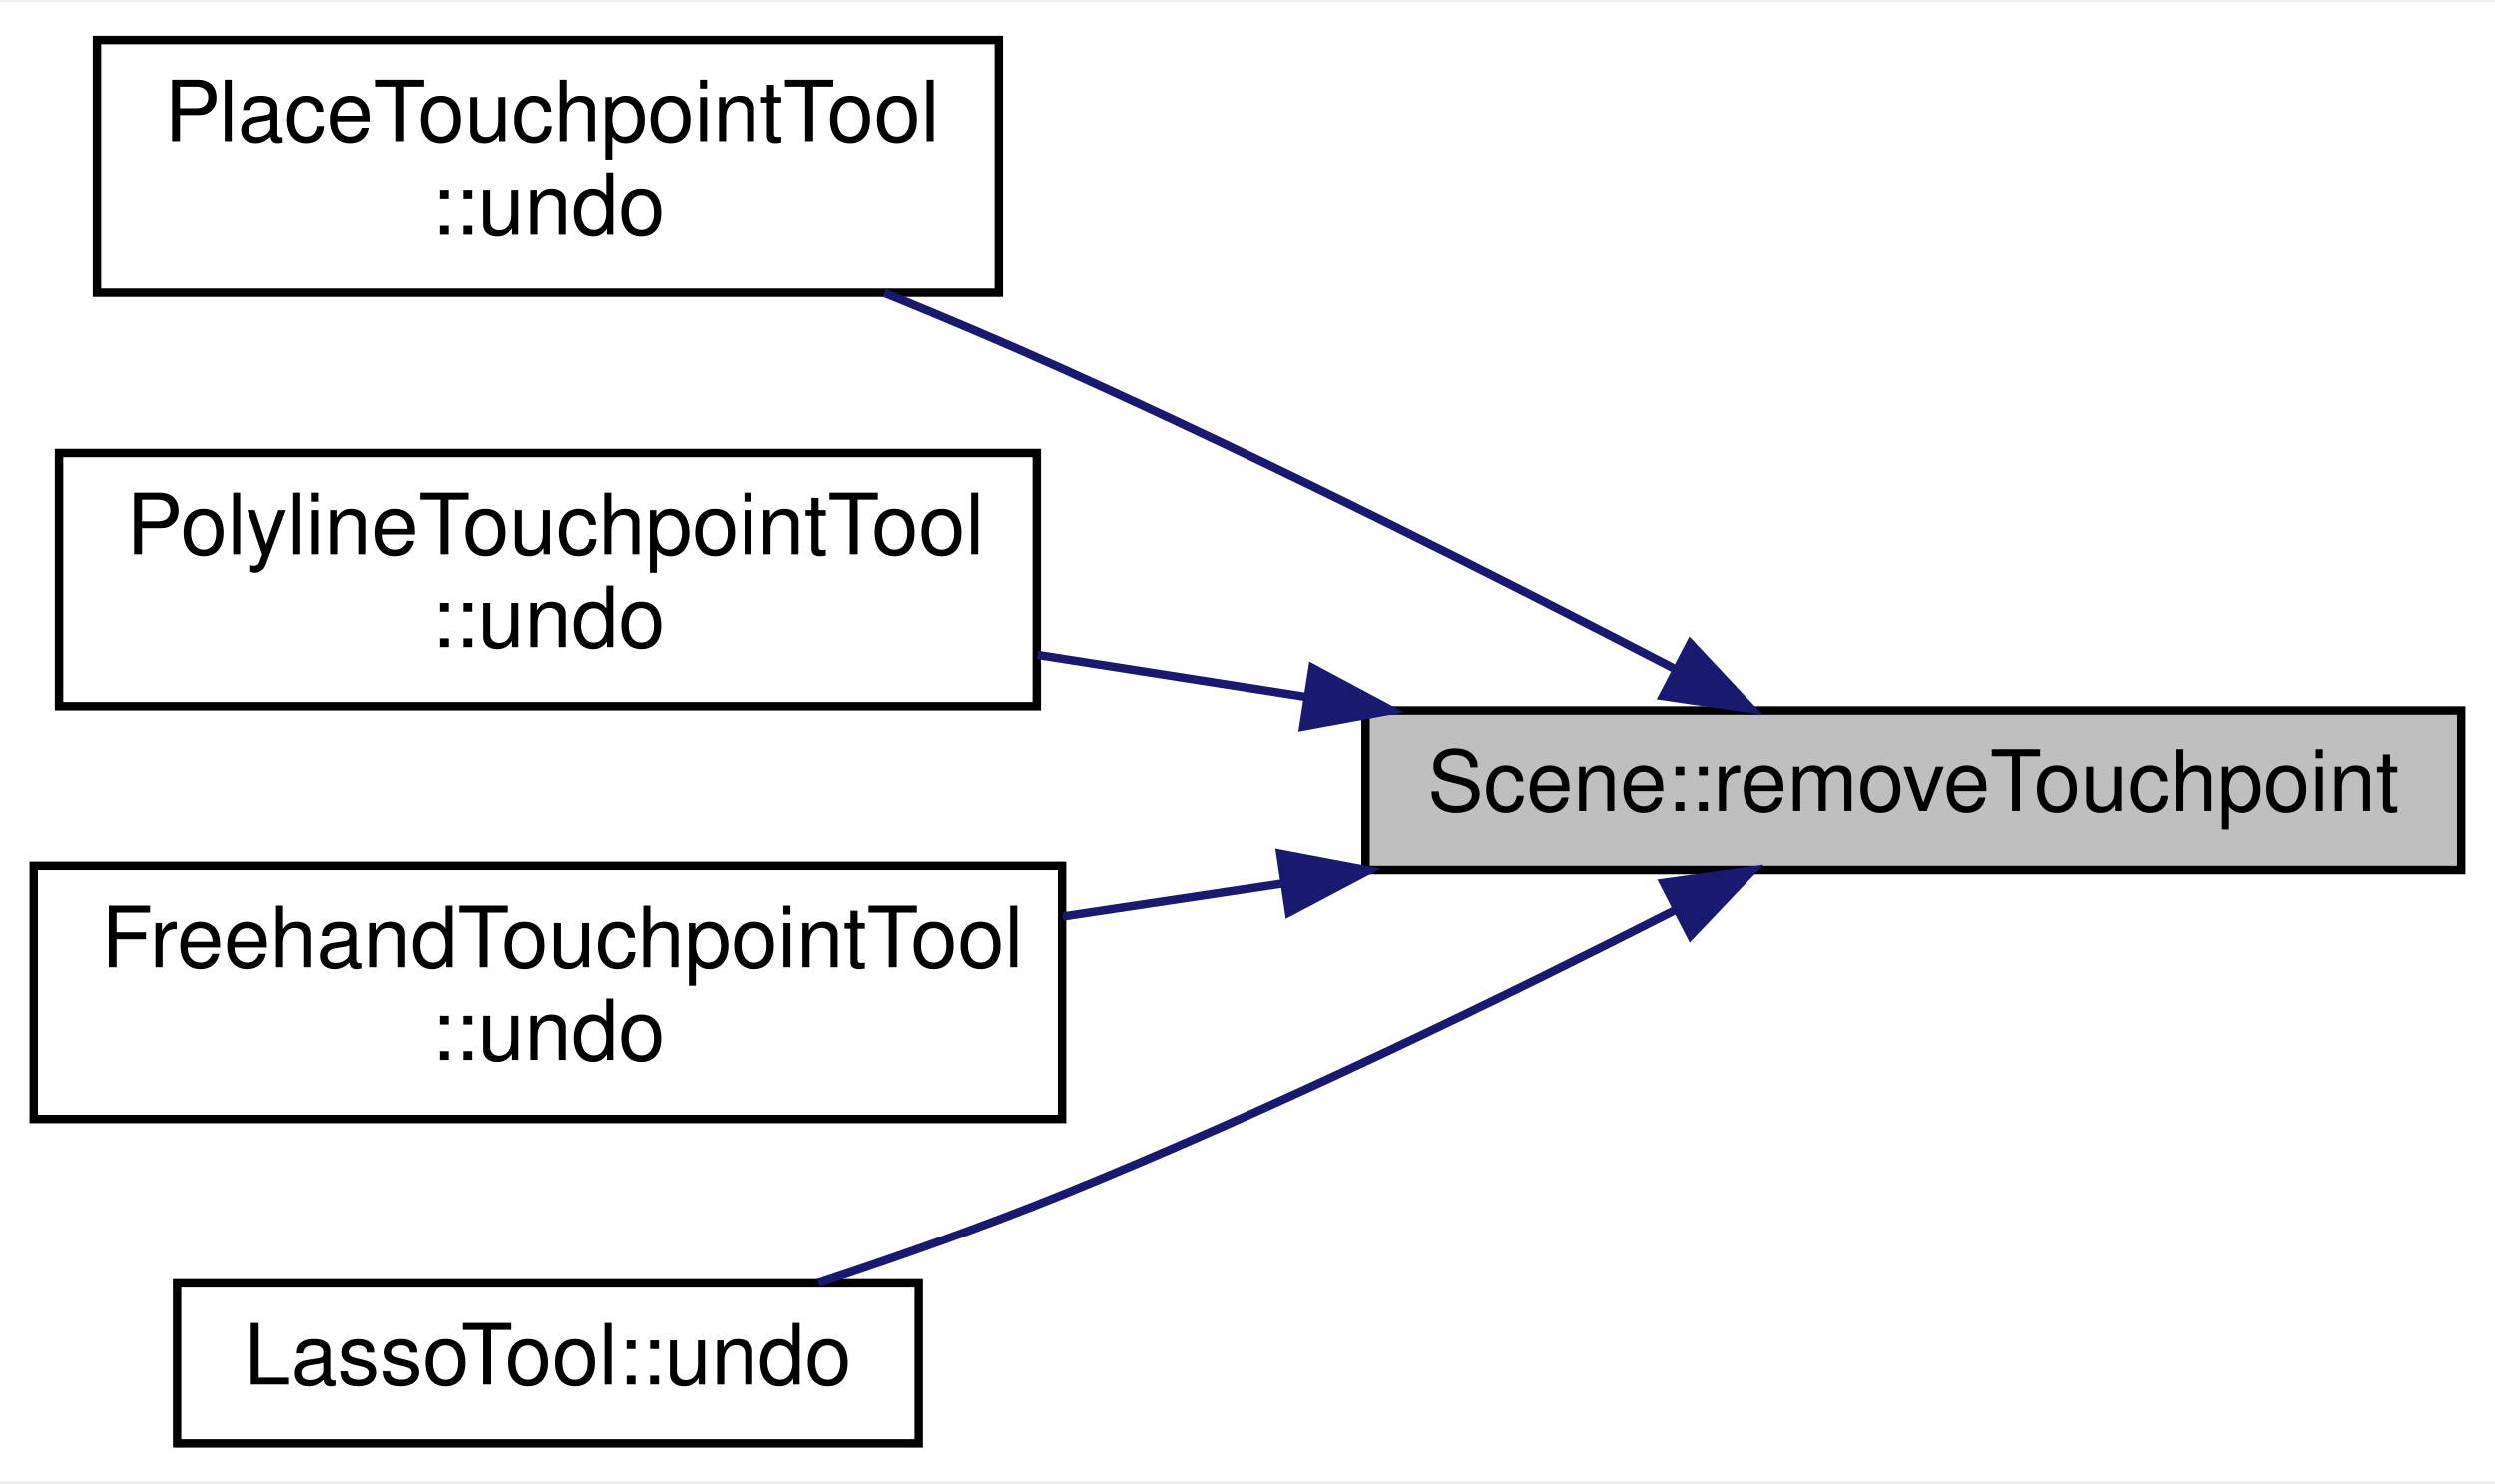
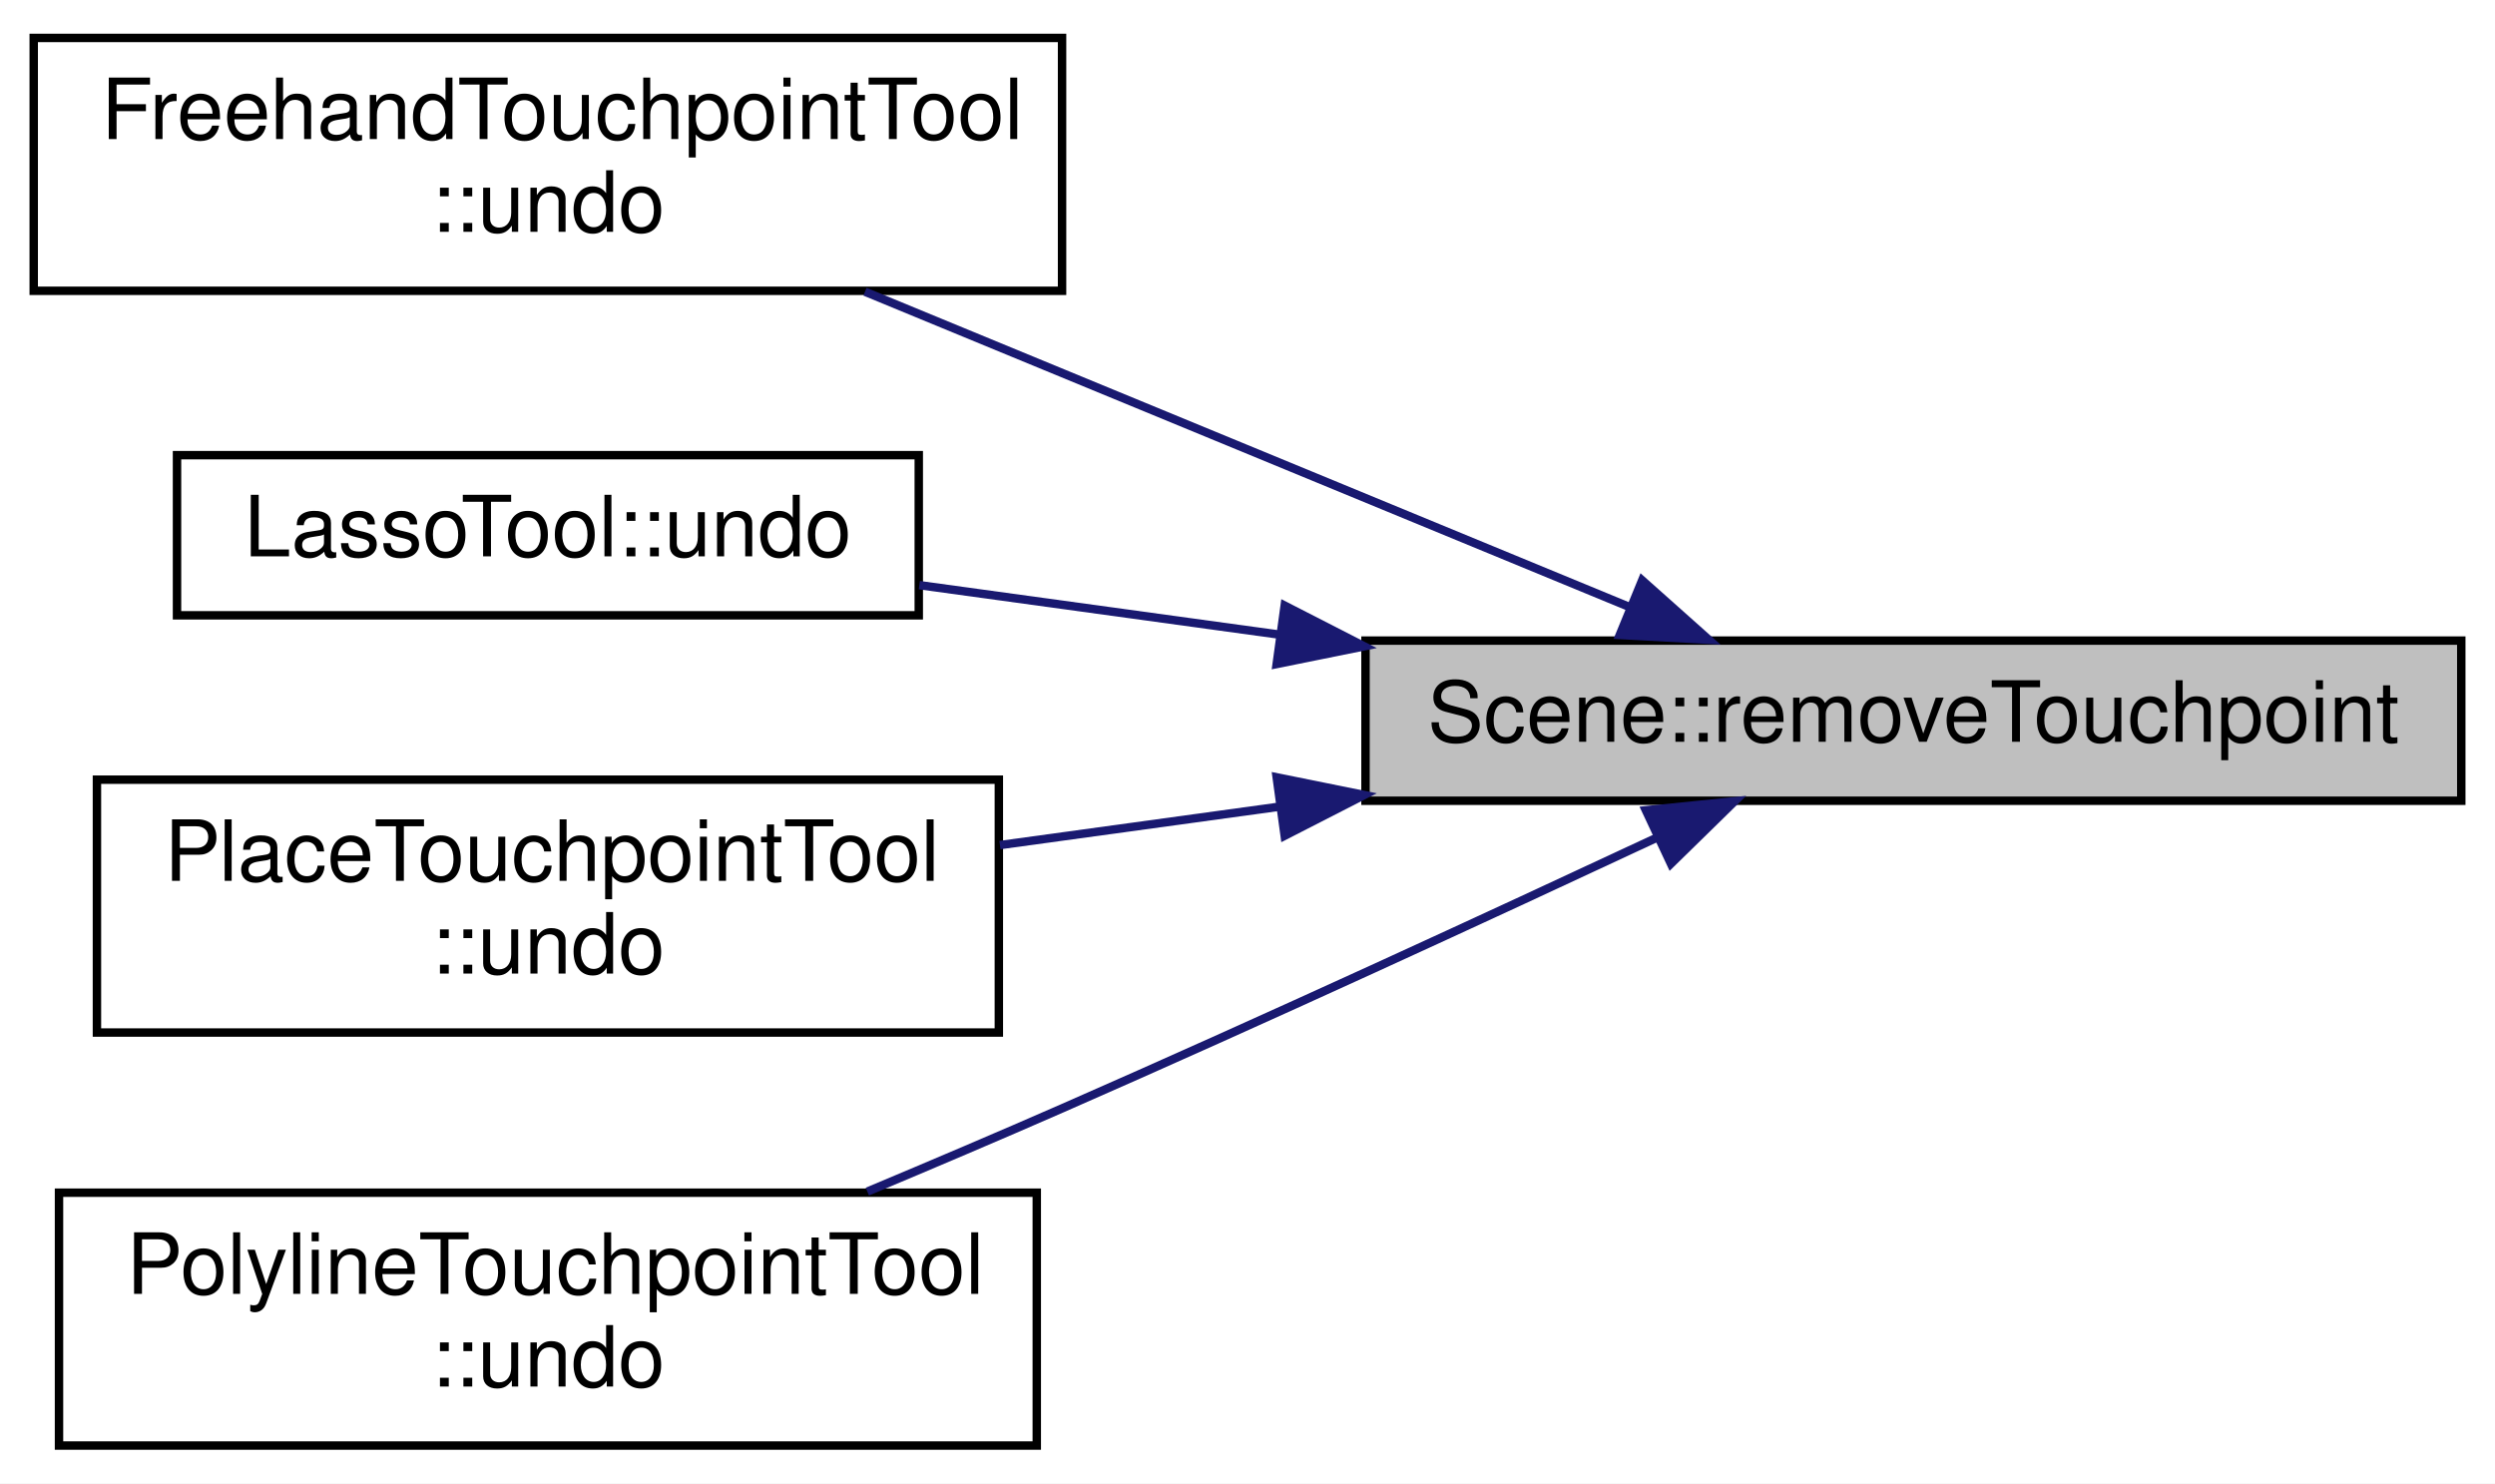
- <svg xmlns="http://www.w3.org/2000/svg" xmlns:xlink="http://www.w3.org/1999/xlink" width="296pt" height="176pt" viewBox="0.00 0.00 296.00 175.50">
-   <g id="graph0" class="graph" transform="scale(1 1) rotate(0) translate(4 171.5)">
-     <polygon fill="white" stroke="transparent" points="-4,4 -4,-171.5 292,-171.5 292,4 -4,4" />
+ <svg xmlns="http://www.w3.org/2000/svg" xmlns:xlink="http://www.w3.org/1999/xlink" width="296pt" height="176pt" viewBox="0.00 0.00 296.00 176.00">
+   <g id="graph0" class="graph" transform="scale(1 1) rotate(0) translate(4 172)">
+     <polygon fill="white" stroke="transparent" points="-4,4 -4,-172 292,-172 292,4 -4,4" />
    <g id="node1" class="node">
      <g id="a_node1">
        <a xlink:title="Remove a touchpoint from the scene given its unique touchpoint id.">
-           <polygon fill="#bfbfbf" stroke="black" points="158,-68.5 158,-87.5 288,-87.5 288,-68.5 158,-68.5" />
-           <text text-anchor="middle" x="223" y="-75.5" font-family="Helvetica,sans-Serif" font-size="10.00">Scene::removeTouchpoint</text>
+           <polygon fill="#bfbfbf" stroke="black" points="158,-77 158,-96 288,-96 288,-77 158,-77" />
+           <text text-anchor="middle" x="223" y="-84" font-family="Helvetica,sans-Serif" font-size="10.00">Scene::removeTouchpoint</text>
        </a>
      </g>
    </g>
    <g id="node2" class="node">
      <g id="a_node2">
-         <a xlink:href="../../d1/d4e/class_place_touchpoint_tool.html#aa565ccff15d4591dc9c6dee73adfe6e8" target="_top" xlink:title=" ">
-           <polygon fill="white" stroke="black" points="7.5,-137 7.5,-167 114.5,-167 114.5,-137 7.5,-137" />
-           <text text-anchor="start" x="15.5" y="-155" font-family="Helvetica,sans-Serif" font-size="10.00">PlaceTouchpointTool</text>
-           <text text-anchor="middle" x="61" y="-144" font-family="Helvetica,sans-Serif" font-size="10.00">::undo</text>
+         <a xlink:href="../../de/de0/class_freehand_touchpoint_tool.html#a8c241ab6ea3d7ced711c84036836e885" target="_top" xlink:title=" ">
+           <polygon fill="white" stroke="black" points="0,-137.5 0,-167.5 122,-167.5 122,-137.5 0,-137.5" />
+           <text text-anchor="start" x="8" y="-155.5" font-family="Helvetica,sans-Serif" font-size="10.00">FreehandTouchpointTool</text>
+           <text text-anchor="middle" x="61" y="-144.5" font-family="Helvetica,sans-Serif" font-size="10.00">::undo</text>
        </a>
      </g>
    </g>
    <g id="edge1" class="edge">
-       <path fill="none" stroke="midnightblue" d="M194.68,-92.43C174.74,-102.77 146.96,-116.79 122,-128 115.25,-131.03 107.99,-134.1 100.93,-136.98" />
-       <polygon fill="midnightblue" stroke="midnightblue" points="196.54,-95.41 203.79,-87.68 193.3,-89.2 196.54,-95.41" />
+       <path fill="none" stroke="midnightblue" d="M189.21,-100.03C162.87,-110.89 125.92,-126.13 98.62,-137.39" />
+       <polygon fill="midnightblue" stroke="midnightblue" points="190.82,-103.15 198.73,-96.1 188.16,-96.67 190.82,-103.15" />
    </g>
    <g id="node3" class="node">
      <g id="a_node3">
-         <a xlink:href="../../de/dd7/class_polyline_touchpoint_tool.html#a9ee474813d977ff7b9877372035a319c" target="_top" xlink:title=" ">
-           <polygon fill="white" stroke="black" points="3,-88 3,-118 119,-118 119,-88 3,-88" />
-           <text text-anchor="start" x="11" y="-106" font-family="Helvetica,sans-Serif" font-size="10.00">PolylineTouchpointTool</text>
-           <text text-anchor="middle" x="61" y="-95" font-family="Helvetica,sans-Serif" font-size="10.00">::undo</text>
+         <a xlink:href="../../dd/d4a/class_lasso_tool.html#ad4e65963efd59e0802ecb4fbd8d8b288" target="_top" xlink:title=" ">
+           <polygon fill="white" stroke="black" points="17,-99 17,-118 105,-118 105,-99 17,-99" />
+           <text text-anchor="middle" x="61" y="-106" font-family="Helvetica,sans-Serif" font-size="10.00">LassoTool::undo</text>
        </a>
      </g>
    </g>
    <g id="edge2" class="edge">
-       <path fill="none" stroke="midnightblue" d="M150.93,-89.1C140.27,-90.77 129.4,-92.47 119.09,-94.08" />
-       <polygon fill="midnightblue" stroke="midnightblue" points="151.71,-92.52 161.05,-87.52 150.63,-85.61 151.71,-92.52" />
+       <path fill="none" stroke="midnightblue" d="M147.78,-96.71C133.14,-98.72 118.25,-100.77 105.07,-102.58" />
+       <polygon fill="midnightblue" stroke="midnightblue" points="148.41,-100.15 157.84,-95.32 147.46,-93.22 148.41,-100.15" />
    </g>
    <g id="node4" class="node">
      <g id="a_node4">
-         <a xlink:href="../../de/de0/class_freehand_touchpoint_tool.html#a8c241ab6ea3d7ced711c84036836e885" target="_top" xlink:title=" ">
-           <polygon fill="white" stroke="black" points="0,-39 0,-69 122,-69 122,-39 0,-39" />
-           <text text-anchor="start" x="8" y="-57" font-family="Helvetica,sans-Serif" font-size="10.00">FreehandTouchpointTool</text>
-           <text text-anchor="middle" x="61" y="-46" font-family="Helvetica,sans-Serif" font-size="10.00">::undo</text>
+         <a xlink:href="../../d1/d4e/class_place_touchpoint_tool.html#aa565ccff15d4591dc9c6dee73adfe6e8" target="_top" xlink:title=" ">
+           <polygon fill="white" stroke="black" points="7.5,-49.5 7.5,-79.5 114.5,-79.5 114.5,-49.5 7.5,-49.5" />
+           <text text-anchor="start" x="15.5" y="-67.5" font-family="Helvetica,sans-Serif" font-size="10.00">PlaceTouchpointTool</text>
+           <text text-anchor="middle" x="61" y="-56.5" font-family="Helvetica,sans-Serif" font-size="10.00">::undo</text>
        </a>
      </g>
    </g>
    <g id="edge3" class="edge">
-       <path fill="none" stroke="midnightblue" d="M148.14,-66.92C139.41,-65.61 130.59,-64.29 122.09,-63.01" />
-       <polygon fill="midnightblue" stroke="midnightblue" points="147.9,-70.42 158.3,-68.45 148.93,-63.5 147.9,-70.42" />
+       <path fill="none" stroke="midnightblue" d="M147.67,-76.28C136.51,-74.75 125.21,-73.19 114.63,-71.74" />
+       <polygon fill="midnightblue" stroke="midnightblue" points="147.46,-79.78 157.84,-77.68 148.41,-72.85 147.46,-79.78" />
    </g>
    <g id="node5" class="node">
      <g id="a_node5">
-         <a xlink:href="../../dd/d4a/class_lasso_tool.html#ad4e65963efd59e0802ecb4fbd8d8b288" target="_top" xlink:title=" ">
-           <polygon fill="white" stroke="black" points="17,-0.5 17,-19.5 105,-19.5 105,-0.5 17,-0.5" />
-           <text text-anchor="middle" x="61" y="-7.5" font-family="Helvetica,sans-Serif" font-size="10.00">LassoTool::undo</text>
+         <a xlink:href="../../de/dd7/class_polyline_touchpoint_tool.html#a9ee474813d977ff7b9877372035a319c" target="_top" xlink:title=" ">
+           <polygon fill="white" stroke="black" points="3,-0.5 3,-30.5 119,-30.5 119,-0.5 3,-0.5" />
+           <text text-anchor="start" x="11" y="-18.5" font-family="Helvetica,sans-Serif" font-size="10.00">PolylineTouchpointTool</text>
+           <text text-anchor="middle" x="61" y="-7.5" font-family="Helvetica,sans-Serif" font-size="10.00">::undo</text>
        </a>
      </g>
    </g>
    <g id="edge4" class="edge">
-       <path fill="none" stroke="midnightblue" d="M194.8,-63.8C174.92,-53.7 147.16,-40.18 122,-30 112.74,-26.25 102.48,-22.64 93.1,-19.54" />
-       <polygon fill="midnightblue" stroke="midnightblue" points="193.38,-67 203.88,-68.45 196.58,-60.77 193.38,-67" />
+       <path fill="none" stroke="midnightblue" d="M192.65,-72.66C172.79,-63.38 145.92,-50.98 122,-40.5 114.56,-37.24 106.56,-33.84 98.9,-30.63" />
+       <polygon fill="midnightblue" stroke="midnightblue" points="191.26,-75.87 201.8,-76.94 194.23,-69.53 191.26,-75.87" />
    </g>
  </g>
</svg>
